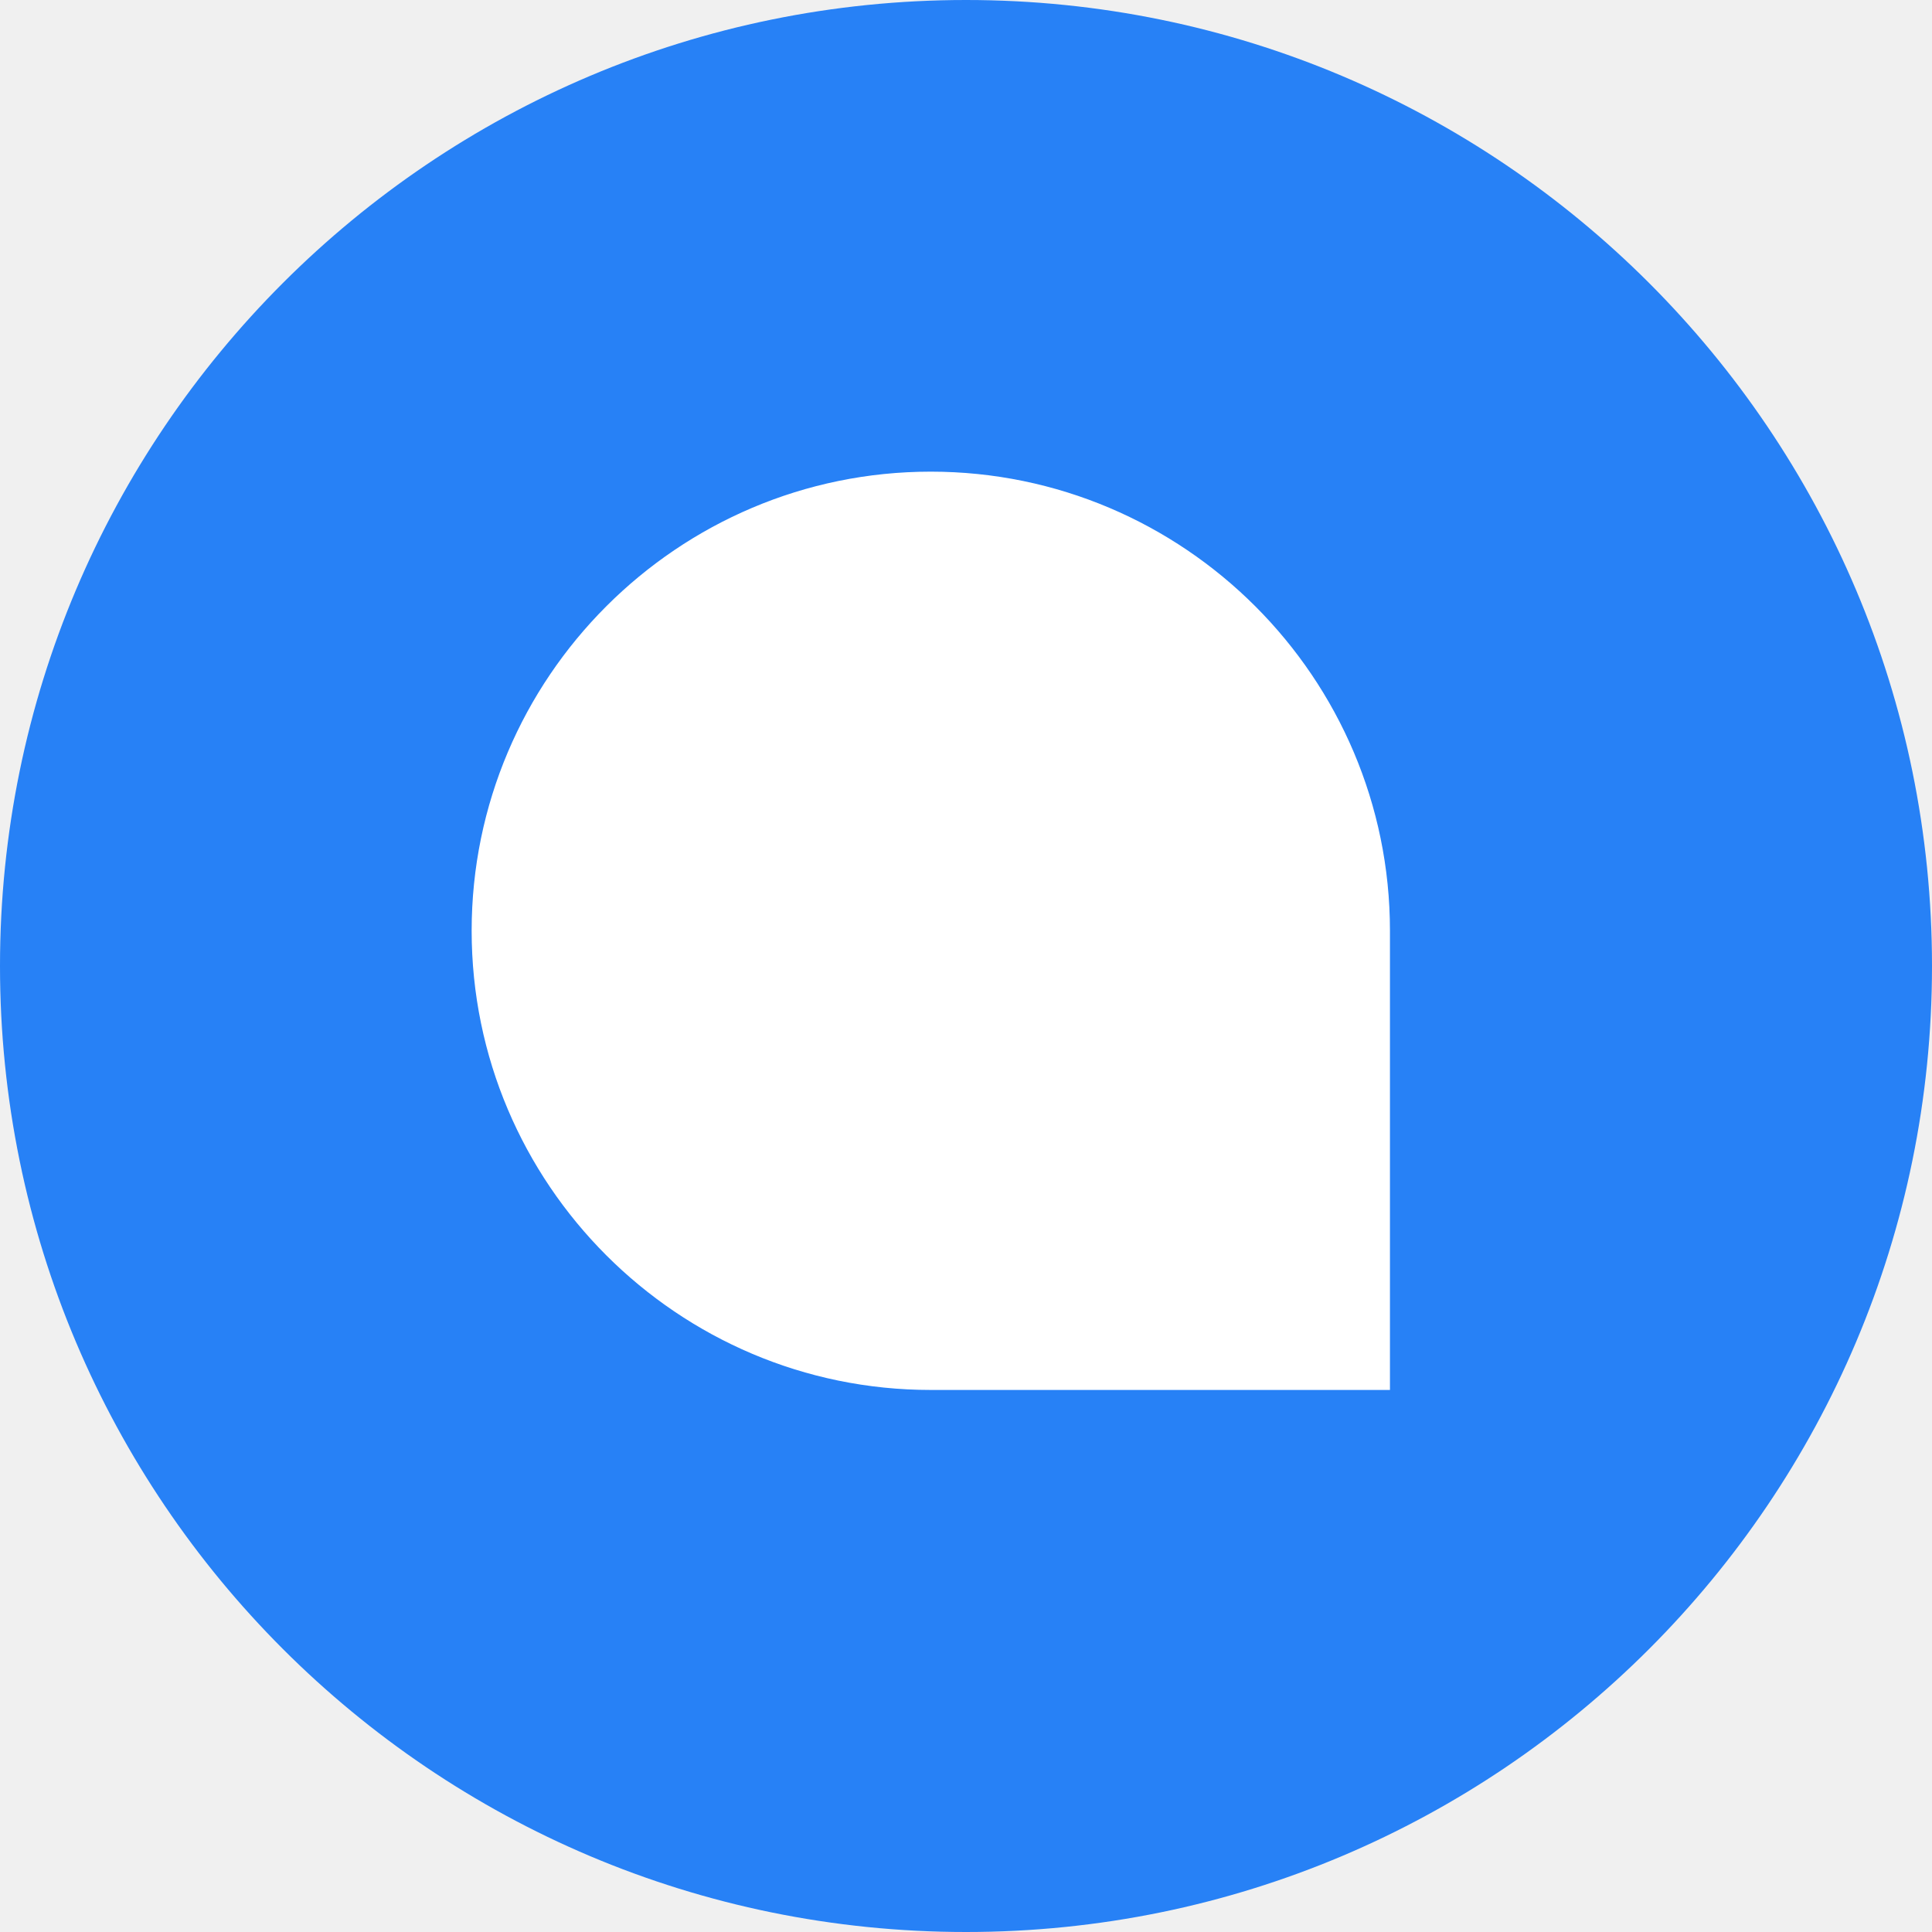
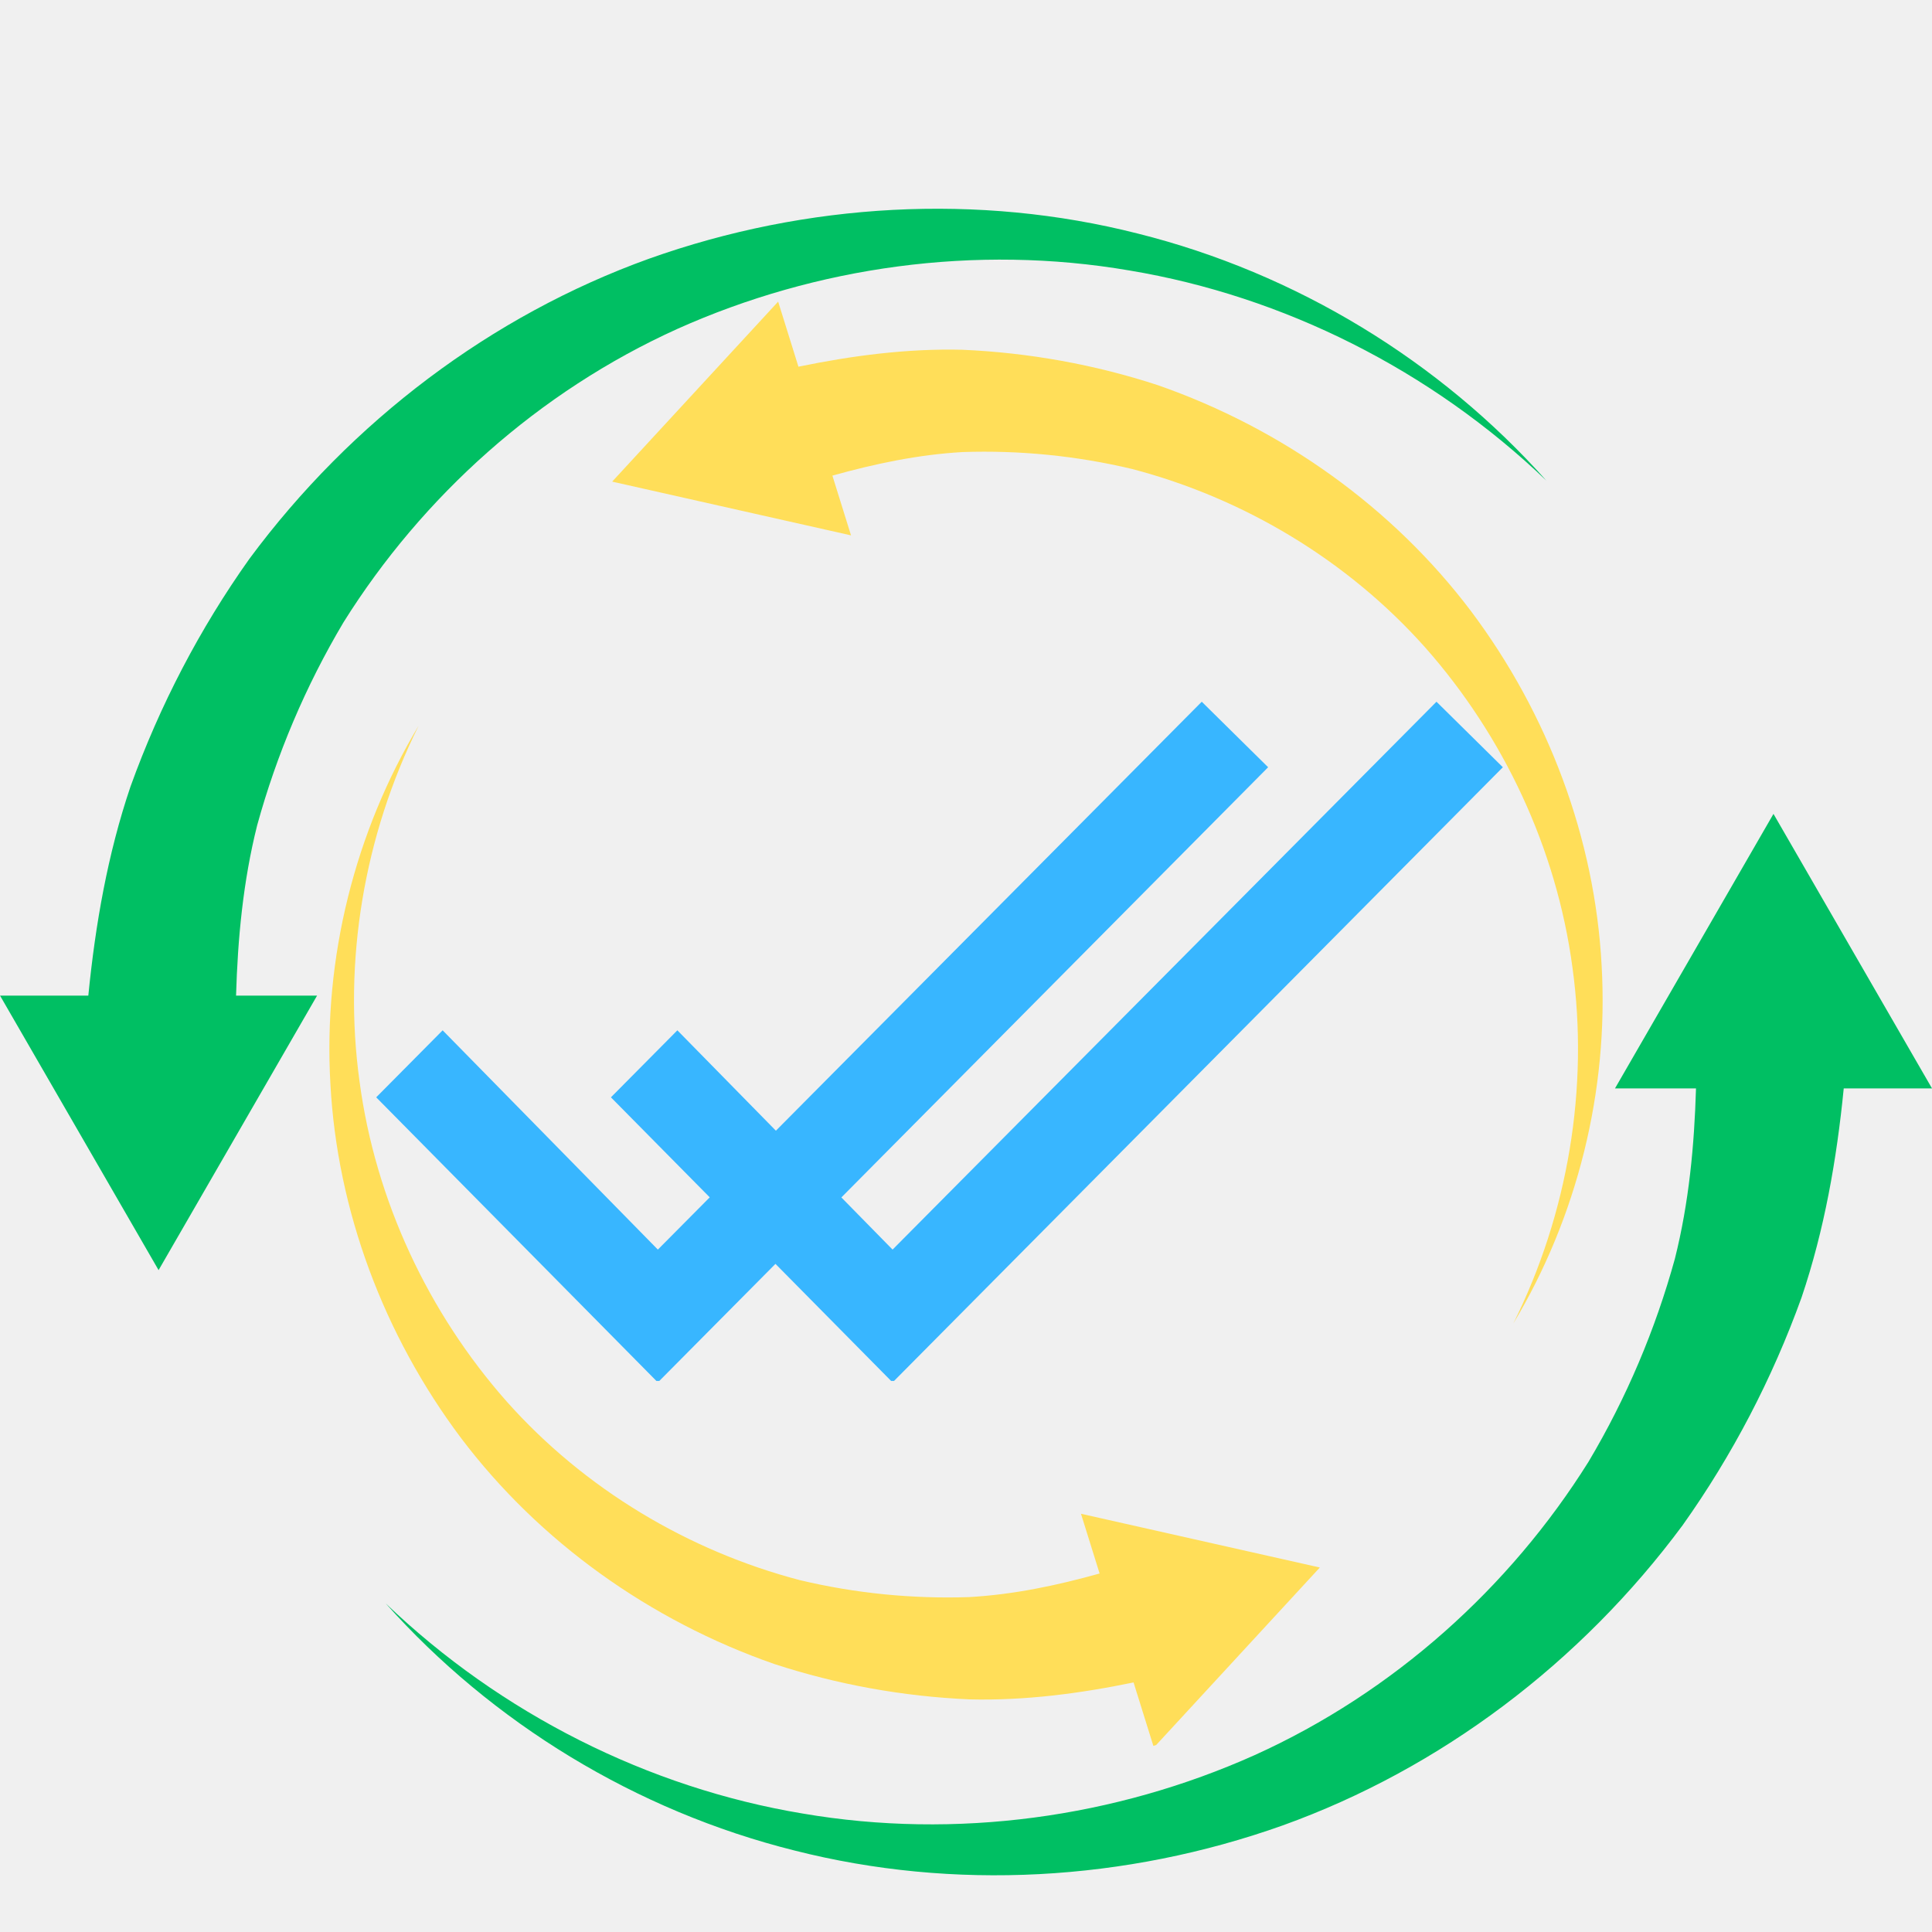
- <svg xmlns="http://www.w3.org/2000/svg" width="16" height="16" viewBox="0 0 16 16" fill="none">
-   <g clip-path="url(#woot-logo-clip-2342424e23u32098)">
-     <path d="M8 16C12.418 16 16 12.418 16 8C16 3.582 12.418 0 8 0C3.582 0 0 3.582 0 8C0 12.418 3.582 16 8 16Z" fill="#2781F6" />
-     <path d="M11.417 11.417H7.708C5.664 11.417 4 9.753 4 7.708C4 5.664 5.664 4 7.708 4C9.753 4 11.417 5.664 11.417 7.708V11.417Z" fill="white" stroke="white" stroke-width="0.188" />
-   </g>
+ <svg xmlns="http://www.w3.org/2000/svg" width="512" zoomAndPan="magnify" viewBox="0 0 384 384" height="512" preserveAspectRatio="xMidYMid meet" version="1.2">
  <defs>
-     <clipPath id="woot-logo-clip-2342424e23u32098">
-       <rect width="16" height="16" fill="white" />
+     <clipPath id="4192bd68a6">
+       <path d="M 65 144 L 263 144 L 263 348 L 65 348 Z M 65 144 " />
+     </clipPath>
+     <clipPath id="11f805c2fb">
+       <path d="M 272.266 23.285 L 360.438 306.109 L 111.27 383.789 L 23.094 100.969 Z M 272.266 23.285 " />
+     </clipPath>
+     <clipPath id="3b44e8e9e9">
+       <path d="M 272.266 23.285 L 360.438 306.109 L 111.27 383.789 L 23.094 100.969 Z M 272.266 23.285 " />
+     </clipPath>
+     <clipPath id="6c9e6b0830">
+       <path d="M 121 59 L 319 59 L 319 264 L 121 264 Z M 121 59 " />
+     </clipPath>
+     <clipPath id="5265d68644">
+       <path d="M 272.266 23.285 L 360.438 306.109 L 111.27 383.789 L 23.094 100.969 Z M 272.266 23.285 " />
+     </clipPath>
+     <clipPath id="c740eef8bf">
+       <path d="M 272.266 23.285 L 360.438 306.109 L 111.27 383.789 L 23.094 100.969 Z M 272.266 23.285 " />
+     </clipPath>
+     <clipPath id="2a1e0559af">
+       <path d="M 121 139.473 L 298.945 139.473 L 298.945 274.473 L 121 274.473 Z M 121 139.473 " />
+     </clipPath>
+     <clipPath id="c4fc4fea20">
+       <path d="M 74.695 139.473 L 253 139.473 L 253 274.473 L 74.695 274.473 Z M 74.695 139.473 " />
    </clipPath>
  </defs>
+   <g id="a37ad0653c">
+     <path style=" stroke:none;fill-rule:nonzero;fill:#00bf63;fill-opacity:1;" d="M 384 216.328 L 352.492 161.766 L 320.992 216.328 L 337.094 216.328 C 336.762 227.68 335.695 239.039 332.898 250.18 C 329.031 264.219 323.297 277.812 315.738 290.523 C 300.07 315.562 276.961 336.383 249.328 348.863 C 221.762 361.207 190.109 365.699 159.488 360.445 C 128.891 355.348 99.602 340.656 76.656 318.684 C 97.781 342.391 126.367 359.934 157.934 367.809 C 189.48 375.824 223.641 373.965 254.969 362.809 C 286.312 351.535 314.191 330.492 334.434 303.156 C 344.281 289.301 352.246 274.055 358.078 257.867 C 362.605 244.48 365.059 230.477 366.457 216.328 Z M 384 216.328 " />
+     <path style=" stroke:none;fill-rule:nonzero;fill:#00bf63;fill-opacity:1;" d="M 68.273 123.691 C 83.941 98.648 107.051 77.832 134.684 65.348 C 162.25 53.004 193.902 48.512 224.523 53.766 C 255.121 58.867 284.41 73.555 307.355 95.531 C 286.23 71.824 257.645 54.281 226.078 46.406 C 194.531 38.395 160.371 40.25 129.039 51.406 C 97.695 62.68 69.82 83.723 49.578 111.059 C 39.73 124.914 31.766 140.16 25.934 156.348 C 21.402 169.734 18.953 183.738 17.555 197.887 L 0.008 197.887 L 31.52 252.449 L 63.02 197.887 L 46.918 197.887 C 47.246 186.535 48.316 175.176 51.113 164.035 C 54.977 149.996 60.715 136.402 68.273 123.691 Z M 68.273 123.691 " />
+     <g clip-rule="nonzero" clip-path="url(#4192bd68a6)">
+       <g clip-rule="nonzero" clip-path="url(#11f805c2fb)">
+         <g clip-rule="nonzero" clip-path="url(#3b44e8e9e9)">
+           <path style=" stroke:none;fill-rule:nonzero;fill:#ffde59;fill-opacity:1;" d="M 229.34 347.332 L 262.328 311.555 L 214.852 300.871 L 218.555 312.746 C 210.109 315.109 201.488 316.934 192.629 317.434 C 181.391 317.809 170.047 316.707 158.938 314.055 C 136.871 308.258 116.207 296.004 100.652 278.496 C 85.211 261.008 74.621 238.699 71.457 214.914 C 68.184 191.18 72.281 166.203 83.211 144.234 C 70.586 165.262 64.219 190.371 65.672 215.461 C 67.016 240.562 76.238 265.324 91.664 285.863 C 107.184 306.383 129.109 322.102 153.918 330.742 C 166.398 334.82 179.473 337.188 192.75 337.766 C 203.66 338.031 214.551 336.617 225.305 334.398 Z M 229.34 347.332 " />
+         </g>
+       </g>
+     </g>
+     <g clip-rule="nonzero" clip-path="url(#6c9e6b0830)">
+       <g clip-rule="nonzero" clip-path="url(#5265d68644)">
+         <g clip-rule="nonzero" clip-path="url(#c740eef8bf)">
+           <path style=" stroke:none;fill-rule:nonzero;fill:#ffde59;fill-opacity:1;" d="M 225.066 93.227 C 247.133 99.023 267.797 111.277 283.352 128.785 C 298.793 146.273 309.383 168.582 312.547 192.367 C 315.816 216.102 311.723 241.074 300.789 263.047 C 313.418 242.02 319.781 216.91 318.332 191.82 C 316.988 166.719 307.762 141.957 292.336 121.418 C 276.82 100.898 254.891 85.18 230.082 76.539 C 217.602 72.461 204.527 70.094 191.254 69.516 C 180.34 69.254 169.453 70.664 158.695 72.883 L 154.664 59.949 L 121.672 95.727 L 169.148 106.41 L 165.445 94.535 C 173.891 92.172 182.516 90.348 191.371 89.848 C 202.613 89.473 213.953 90.574 225.066 93.227 Z M 225.066 93.227 " />
+         </g>
+       </g>
+     </g>
+     <g clip-rule="nonzero" clip-path="url(#2a1e0559af)">
+       <path style=" stroke:none;fill-rule:nonzero;fill:#38b6ff;fill-opacity:1;" d="M 285.512 139.473 L 177.406 248.367 L 134.633 204.785 L 121.426 218.102 L 177.406 274.766 L 298.703 152.496 Z M 285.512 139.473 " />
+     </g>
+     <g clip-rule="nonzero" clip-path="url(#c4fc4fea20)">
+       <path style=" stroke:none;fill-rule:nonzero;fill:#38b6ff;fill-opacity:1;" d="M 238.859 139.473 L 130.754 248.367 L 87.98 204.785 L 74.773 218.102 L 130.754 274.766 L 252.051 152.496 Z M 238.859 139.473 " />
+     </g>
+   </g>
</svg>
